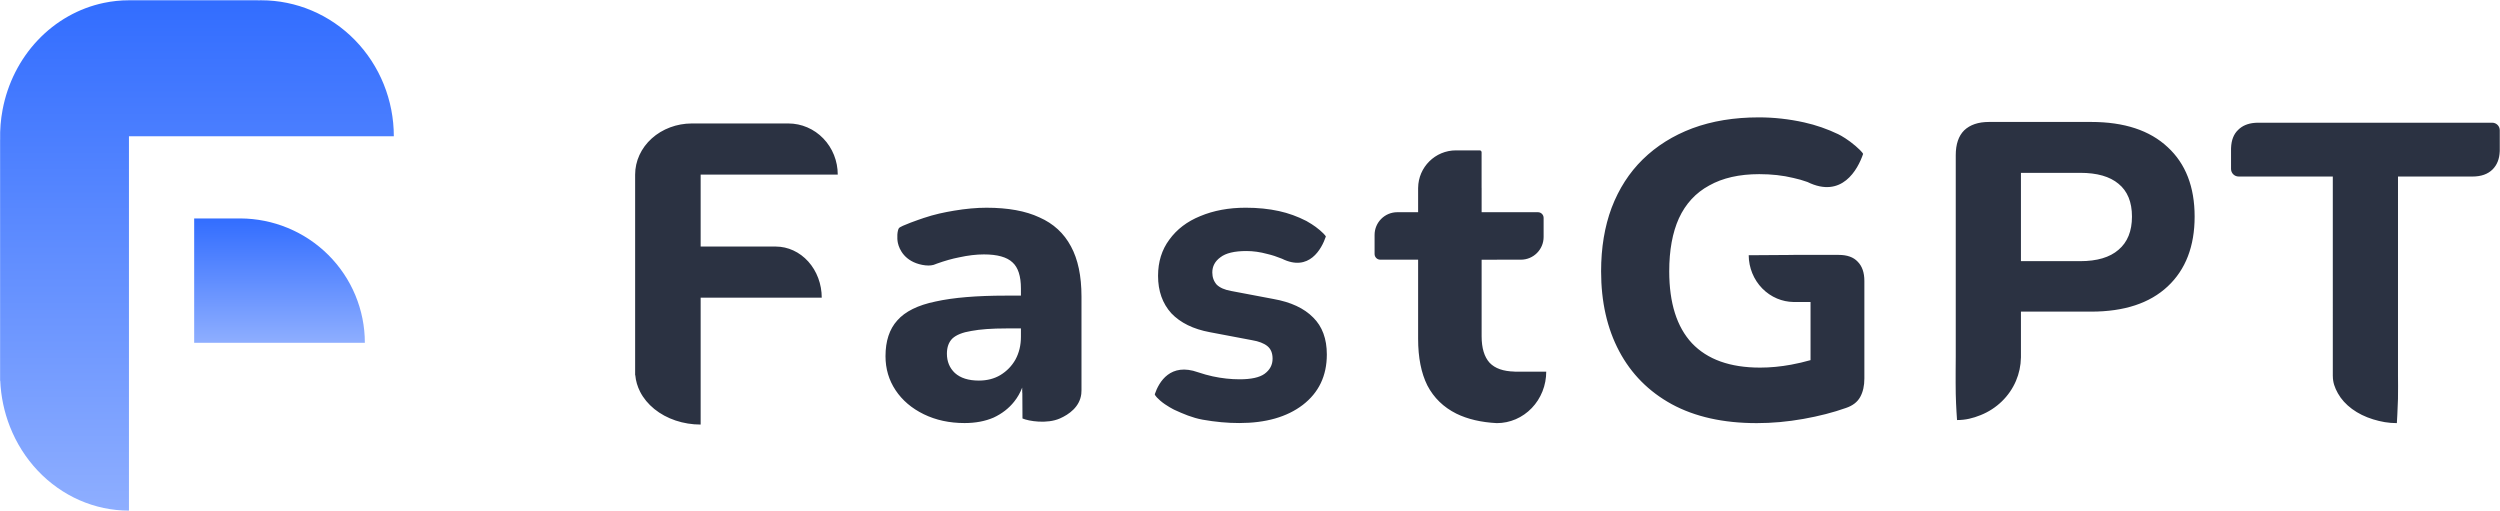
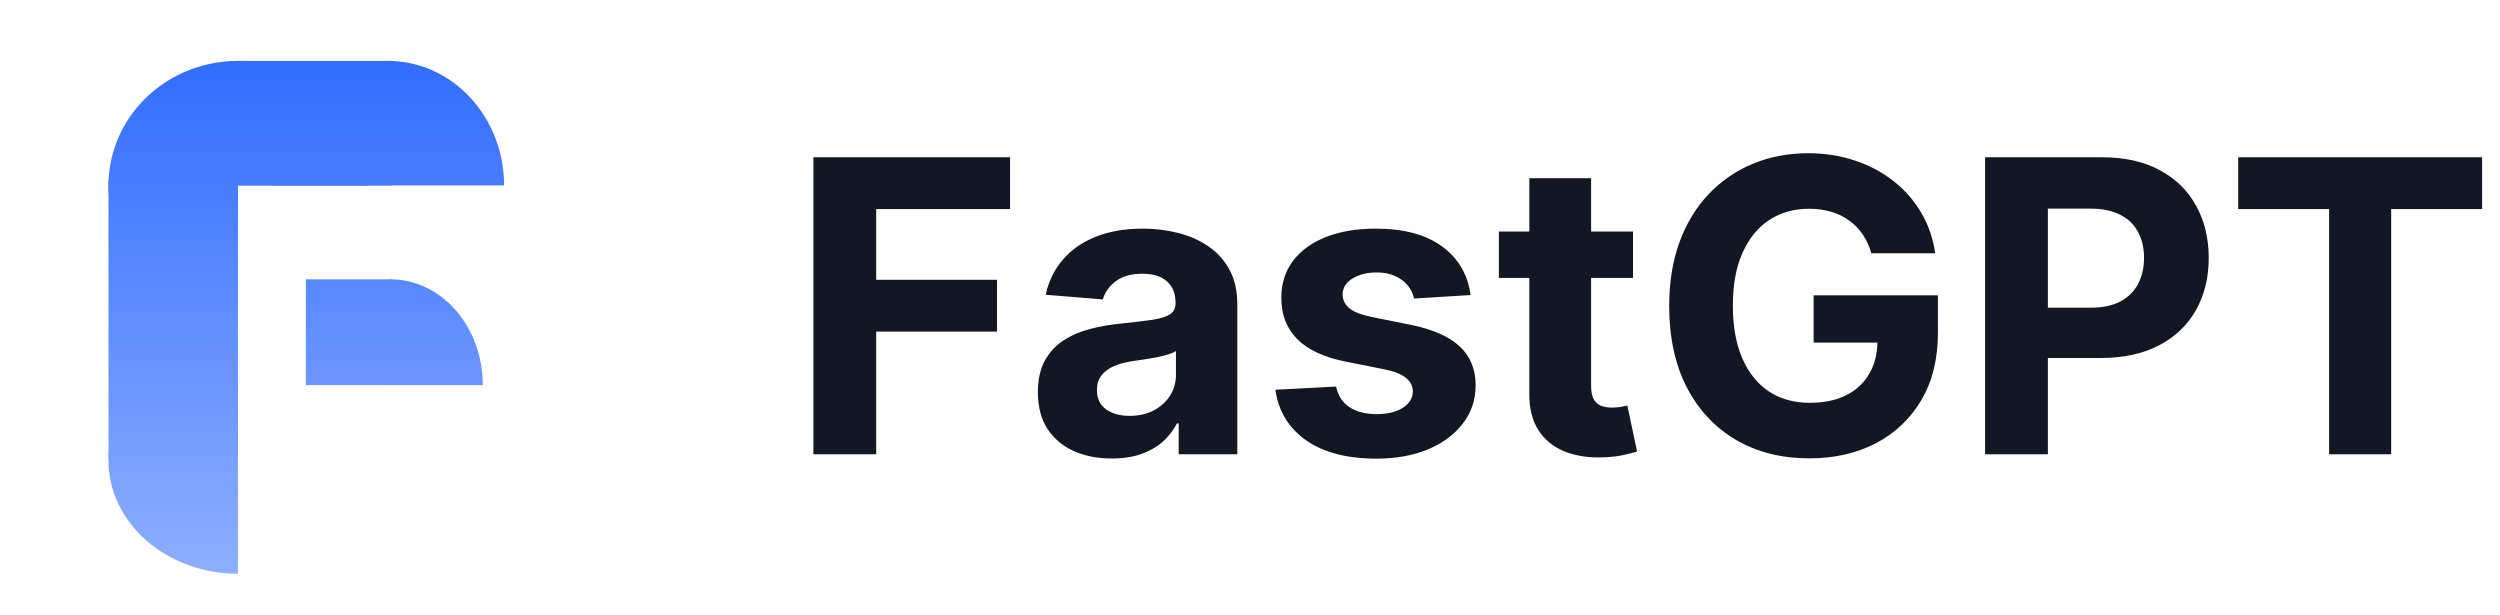
- <svg xmlns="http://www.w3.org/2000/svg" width="6601" height="1349" viewBox="0 0 6601 1349" fill="none">
-   <path d="M340.498 0.747L680.728 0.747V0.864C683.692 0.786 686.659 0.748 689.627 0.748C735.621 0.748 781.164 10.037 823.657 28.085C866.15 46.133 904.759 72.587 937.282 105.936C969.804 139.285 995.603 178.875 1013.2 222.448C1030.8 266.02 1039.86 312.72 1039.86 359.883L340.497 359.883L340.497 1348.25C295.817 1348.25 251.575 1338.96 210.296 1320.9C169.017 1302.84 131.51 1276.36 99.917 1242.99C68.324 1209.62 43.263 1170 26.164 1126.4C11.043 1087.84 2.412 1046.83 0.618 1005.22H0.266L0.266 368.506H0.364C-0.234 342.239 1.898 315.851 6.803 289.819C19.931 220.153 52.335 156.162 99.917 105.936C147.499 55.71 208.123 21.506 274.121 7.648C296.086 3.036 318.318 0.747 340.498 0.747Z" fill="url(#paint0_linear_1232_402)" />
-   <path d="M633.299 905.053H512.69V576.778H635.082V576.785C677.821 577.015 720.114 585.501 759.611 601.778C799.657 618.282 836.044 642.472 866.693 672.967C897.343 703.462 921.656 739.665 938.244 779.509C954.831 819.352 963.369 862.057 963.369 905.183H633.299V905.053Z" fill="url(#paint1_linear_1232_402)" />
-   <path fill-rule="evenodd" clip-rule="evenodd" d="M4414.1 1067.24C4475.55 1100.56 4550.32 1117.22 4638.41 1117.22C4679.13 1117.22 4720.22 1113.51 4761.67 1106.11C4803.13 1098.71 4840.52 1089.08 4873.83 1077.24C4891.6 1071.32 4904.18 1061.69 4911.59 1048.37C4918.99 1035.04 4922.69 1018.75 4922.69 999.507V741.881C4922.69 719.672 4916.77 702.645 4904.92 690.8C4893.82 678.955 4877.16 673.033 4854.95 673.033H4735.41V673.122L4617.28 673.921C4617.39 690.242 4620.6 706.383 4626.73 721.421C4632.87 736.459 4641.8 750.1 4653.02 761.566C4664.25 773.031 4677.54 782.096 4692.14 788.244C4705.91 794.037 4720.58 797.132 4735.41 797.38V797.404H4780.55V950.896C4763.66 955.711 4746.64 959.7 4729.47 962.862C4701.34 968.044 4673.95 970.635 4647.3 970.635C4568.08 970.635 4508.12 949.166 4467.4 906.229C4427.43 863.291 4407.44 799.995 4407.44 716.341C4407.44 660.818 4415.95 614.178 4432.98 576.423C4450.75 537.927 4477.4 509.055 4512.93 489.807C4548.47 469.819 4592.51 459.825 4645.08 459.825C4677.65 459.825 4707.63 463.156 4735.02 469.819C4747.78 472.578 4760.22 476.139 4772.33 480.503C4863.35 525.309 4905.31 447.691 4919.33 406.497C4919.33 406.497 4919.15 402.525 4899.3 385.336C4880.51 369.064 4861.05 357.849 4854.1 354.602L4854.13 354.546C4824.94 340.556 4794.86 330.121 4763.9 323.239C4723.92 314.355 4683.94 309.914 4643.97 309.914C4578.82 309.914 4520.33 319.538 4468.51 338.785C4417.43 358.033 4373.76 385.425 4337.48 420.959C4301.95 455.753 4274.55 498.321 4255.31 548.662C4236.8 598.262 4227.54 654.155 4227.54 716.341C4227.54 797.034 4243.46 867.363 4275.29 927.327C4307.13 987.292 4353.4 1033.93 4414.1 1067.24ZM2082.07 326C2099.04 326.06 2115.84 329.55 2131.52 336.276C2147.34 343.061 2161.71 353.005 2173.82 365.541C2185.92 378.077 2195.52 392.959 2202.08 409.338C2208.63 425.717 2212 443.272 2212 461H1850V651H2048.62C2064.43 651.069 2080.07 654.559 2094.68 661.276C2109.43 668.061 2122.83 678.005 2134.12 690.541C2145.41 703.076 2154.36 717.959 2160.47 734.338C2166.58 750.717 2169.72 768.271 2169.72 786H1850V1121C1827.28 1121 1804.79 1117.37 1783.8 1110.32C1762.81 1103.27 1743.74 1092.94 1727.67 1079.91C1711.61 1066.88 1698.86 1051.42 1690.17 1034.4C1683.04 1020.44 1678.74 1005.65 1677.43 990.615H1677V461C1677 443.272 1680.88 425.717 1688.4 409.338C1695.93 392.959 1706.97 378.077 1720.88 365.541C1734.79 353.005 1751.31 343.061 1769.48 336.276C1787.47 329.561 1806.74 326.071 1826.21 326H2082.07ZM2546.85 1117.03C2506.87 1117.03 2470.97 1109.26 2439.13 1093.72C2407.3 1078.17 2382.5 1057.07 2364.73 1030.42C2346.97 1003.77 2338.08 973.786 2338.08 940.472C2338.08 900.496 2348.45 869.033 2369.17 846.084C2389.9 822.394 2423.59 805.737 2470.23 796.113C2516.87 785.749 2578.68 780.567 2655.67 780.567H2695.65V761.689C2695.65 729.116 2688.25 706.166 2673.44 692.841C2658.63 678.775 2633.46 671.742 2597.93 671.742C2577.94 671.742 2556.1 674.333 2532.41 679.515C2514.35 683.01 2494.69 688.568 2473.43 696.188C2473.27 696.25 2473.09 696.322 2472.9 696.403C2472.69 696.492 2472.45 696.591 2472.19 696.699C2470.35 697.471 2467.53 698.652 2464.96 699.377C2456.76 701.689 2446.66 701.629 2435.08 699.377C2388.86 690.385 2374.47 658.329 2370.81 641.687C2367.9 628.429 2369.07 609.067 2373.45 602.495C2377.58 596.304 2431.18 578.187 2437.37 576.111L2437.35 576.046C2468.52 565.568 2493.18 560.677 2519.09 556.255C2550.18 551.073 2578.68 548.481 2604.59 548.481C2661.59 548.481 2708.23 556.995 2744.51 574.022C2781.52 590.309 2809.29 615.849 2827.79 650.644C2846.3 684.698 2855.55 728.745 2855.55 782.788L2855.56 1030.51C2855.56 1035.21 2855.05 1040.17 2855.05 1040.17C2850.87 1074.42 2822.63 1094.29 2798.49 1104.92C2764.4 1119.93 2716.22 1112.06 2699.76 1104.92L2699.39 1037.5H2699.19C2699.05 1034.84 2698.98 1032.11 2698.98 1029.31V1023.37C2693.82 1036.92 2686.79 1049.26 2677.88 1060.4C2663.82 1078.17 2645.68 1092.23 2623.47 1102.6C2601.26 1112.22 2575.72 1117.03 2546.85 1117.03ZM2656.78 867.182H2695.65V889.392C2695.65 911.601 2690.84 931.589 2681.21 949.356C2671.59 966.383 2658.26 980.079 2641.24 990.443C2624.95 1000.07 2606.07 1004.88 2584.6 1004.88C2557.21 1004.88 2536.11 998.216 2521.31 984.891C2507.24 971.565 2500.21 954.538 2500.21 933.81C2500.21 916.783 2505.02 903.457 2514.64 893.833C2525.01 884.209 2541.67 877.547 2564.62 873.845C2588.3 869.403 2619.03 867.182 2656.78 867.182ZM3377.1 557.33C3402.02 562.819 3426.02 571.488 3449.11 583.336L3449.16 583.364L3449.69 583.633L3449.68 583.646C3453.07 585.51 3470.9 595.55 3484.98 607.813C3500.61 621.421 3500.75 624.566 3500.75 624.566C3489.71 657.201 3456.62 718.716 3384.83 683.077C3371.29 677.576 3358.45 673.415 3346.33 670.596C3327.24 665.414 3308.84 662.823 3291.16 662.823C3259.33 662.823 3236.34 668.375 3222.19 679.48C3208.04 689.844 3200.97 703.17 3200.97 719.457C3200.97 732.042 3204.86 742.776 3212.64 751.66C3221.13 759.803 3233.86 765.355 3250.84 768.317L3362.25 789.415C3408.23 797.559 3443.24 813.845 3467.29 838.275C3491.35 861.965 3503.37 894.539 3503.37 935.995C3503.37 992.259 3482.15 1036.68 3439.71 1069.25C3397.97 1101.08 3342.09 1117 3272.06 1117C3240.94 1117 3208.75 1114.04 3175.5 1108.12C3148.18 1103.14 3124.08 1092.75 3100.75 1082.03C3100.75 1082.03 3079.2 1071.52 3063.57 1057.91C3047.94 1044.3 3049.1 1040.8 3049.1 1040.8C3060.13 1008.22 3090.49 956.846 3163.42 982.965L3163.42 982.961C3176.93 987.511 3189.8 991.104 3202.03 993.739C3226.08 998.921 3249.78 1001.51 3273.12 1001.51C3303.54 1001.51 3325.47 996.7 3338.91 987.076C3353.05 976.712 3360.13 963.387 3360.13 947.1C3360.13 932.294 3355.53 921.189 3346.33 913.786C3337.14 906.383 3323.7 901.201 3306.01 898.24L3194.6 877.141C3150.75 868.998 3116.79 852.341 3092.74 827.171C3069.4 801.26 3057.73 768.317 3057.73 728.34C3057.73 691.325 3067.63 659.492 3087.44 632.841C3107.24 605.45 3134.48 584.721 3169.14 570.656C3204.51 555.849 3244.47 548.446 3289.04 548.446C3320.87 548.446 3350.23 551.407 3377.1 557.33ZM3912.08 496.004H3911.99V402.031C3911.99 399.269 3909.75 397.031 3906.99 397.031H3844.43C3789.54 397.031 3744.99 441.248 3744.44 496.004H3744.4V560.316H3744.34V560.32H3689.45C3656.32 560.32 3629.45 587.183 3629.45 620.32V670.66C3629.45 678.944 3636.17 685.66 3644.45 685.66H3744.34V685.798H3744.4V894.563C3744.4 944.164 3752.54 985.251 3768.83 1017.82C3785.86 1050.4 3811.4 1075.2 3845.45 1092.22C3875.14 1106.75 3910.76 1115.08 3952.3 1117.22C3969.42 1117.21 3986.37 1113.7 4002.19 1106.88C4018.01 1100.05 4032.38 1090.04 4044.48 1077.42C4056.59 1064.81 4066.19 1049.83 4072.74 1033.34C4079.3 1016.86 4082.67 999.189 4082.67 981.347H3999.32V981.141C3969.43 980.538 3947.39 972.777 3933.18 957.86C3919.11 942.313 3912.08 918.993 3912.08 887.901V685.798H3952.59V685.66H4015.77C4048.91 685.66 4075.77 658.797 4075.77 625.66V575.32C4075.77 567.036 4069.06 560.32 4060.77 560.32H3952.59V560.316H3912.08V496.004ZM5336.03 944.281H5336.08V822.816H5521.53C5608.88 822.816 5676.25 800.606 5723.63 756.188C5771.01 711.77 5794.7 650.325 5794.7 571.853C5794.7 493.38 5771.01 432.305 5723.63 388.627C5676.25 344.209 5608.88 322 5521.53 322H5251.69C5223.55 322 5201.71 329.403 5186.17 344.209C5171.36 359.015 5163.96 380.854 5163.96 409.726V941.865C5163.96 941.865 5163.3 1007.55 5163.96 1040.2C5164.62 1072.88 5167.36 1109.1 5167.36 1109.1C5189.96 1109.1 5208.94 1104.41 5229.81 1096.02C5250.69 1087.64 5269.66 1075.35 5285.64 1059.85C5301.62 1044.36 5314.3 1025.96 5322.95 1005.72C5331.28 986.22 5335.72 965.371 5336.03 944.281ZM5336.08 689.561H5492.65C5537.07 689.561 5570.76 679.567 5593.71 659.579C5617.4 639.59 5629.24 610.348 5629.24 571.853C5629.24 533.357 5617.4 504.485 5593.71 485.237C5570.76 465.989 5537.07 456.365 5492.65 456.365H5336.08V689.561ZM6580.4 323.985C6591.44 323.985 6600.4 332.939 6600.4 343.985V396.071C6600.4 397.421 6600.36 398.762 6600.29 400.094C6599.39 419.911 6593.14 435.628 6581.52 447.245C6568.93 459.831 6551.17 466.123 6528.22 466.123H6331.67L6331.66 993.121H6331.66C6331.77 1002.5 6332.09 1032.82 6331.62 1053.45C6331.04 1078.37 6328.67 1117.21 6328.67 1117.21C6306.14 1117.21 6286.76 1113.58 6265.94 1107.22C6245.12 1100.86 6226.2 1091.53 6210.27 1079.78C6194.33 1068.02 6181.69 1054.06 6173.07 1038.7C6164.51 1023.45 6159.69 1009.58 6159.62 993.121H6159.55L6159.54 466.123H5962.99C5961.79 466.123 5960.6 466.106 5959.42 466.071H5910.82C5899.77 466.071 5890.82 457.117 5890.82 446.071V395.73L5890.81 395.054L5890.82 394.355V393.985C5890.82 393.26 5890.83 392.538 5890.85 391.819C5890.86 391.437 5890.88 391.056 5890.89 390.676C5891.65 369.88 5897.92 353.942 5909.69 342.863C5920.43 332.122 5934.95 325.964 5953.24 324.39C5955.73 324.122 5958.26 323.985 5960.82 323.985H6580.4Z" fill="#2B3242" />
+ <svg xmlns="http://www.w3.org/2000/svg" width="777" height="191" viewBox="0 0 777 191" fill="none">
+   <path d="M114.199 57.646C114.199 49.989 111.838 42.505 107.416 36.139C102.994 29.773 96.709 24.811 89.355 21.881C82.001 18.951 73.909 18.184 66.102 19.678C58.296 21.172 51.125 24.858 45.496 30.272C39.868 35.686 36.035 42.584 34.482 50.093C32.929 57.603 33.726 65.386 36.772 72.46C39.818 79.533 44.977 85.579 51.595 89.833C58.213 94.087 65.994 96.357 73.954 96.357V57.646H114.199Z" fill="url(#paint0_linear_23636_5800)" />
+   <path d="M156.679 57.645C156.679 52.562 155.745 47.528 153.932 42.831C152.118 38.135 149.46 33.867 146.109 30.272C142.758 26.678 138.78 23.826 134.401 21.881C130.023 19.935 125.331 18.934 120.592 18.934C115.853 18.934 111.16 19.935 106.782 21.881C102.404 23.826 98.425 26.678 95.074 30.272C91.723 33.867 89.065 38.135 87.252 42.831C85.438 47.528 84.505 52.562 84.505 57.646L156.679 57.645Z" fill="url(#paint1_linear_23636_5800)" />
+   <path d="M150.058 119.7C150.058 115.382 149.316 111.105 147.875 107.115C146.434 103.125 144.322 99.5 141.659 96.446C138.996 93.392 135.835 90.97 132.356 89.317C128.877 87.665 125.148 86.814 121.382 86.814V119.7H150.058Z" fill="url(#paint2_linear_23636_5800)" />
+   <path d="M73.952 107.839C68.667 107.839 63.434 108.751 58.551 110.522C53.669 112.293 49.232 114.889 45.495 118.162C41.758 121.435 38.793 125.32 36.771 129.596C34.748 133.872 33.708 138.455 33.708 143.083C33.708 147.711 34.748 152.294 36.771 156.57C38.793 160.846 41.758 164.731 45.495 168.004C49.232 171.277 53.669 173.873 58.551 175.644C63.434 177.415 68.667 178.327 73.952 178.327L73.952 107.839Z" fill="url(#paint3_linear_23636_5800)" />
+   <path d="M73.953 56.112L73.953 142.697L33.707 142.697L33.707 56.112H73.953Z" fill="url(#paint4_linear_23636_5800)" />
+   <path d="M121.808 57.639L73.496 57.639L73.496 18.934L121.808 18.934V57.639Z" fill="url(#paint5_linear_23636_5800)" />
+   <path d="M121.808 119.688H95.072V86.814L121.808 86.814V119.688Z" fill="url(#paint6_linear_23636_5800)" />
+   <path d="M252.804 141.193V48.885H313.922V64.976H272.32V86.971H309.866V103.062H272.32V141.193H252.804ZM345.563 142.5C341.146 142.5 337.21 141.734 333.754 140.201C330.298 138.639 327.564 136.34 325.551 133.305C323.568 130.24 322.576 126.424 322.576 121.857C322.576 118.011 323.282 114.78 324.695 112.166C326.107 109.552 328.03 107.449 330.464 105.856C332.898 104.264 335.662 103.062 338.757 102.25C341.882 101.439 345.157 100.868 348.583 100.538C352.609 100.117 355.855 99.726 358.318 99.366C360.782 98.975 362.57 98.404 363.682 97.653C364.794 96.902 365.35 95.79 365.35 94.318V94.047C365.35 91.193 364.448 88.984 362.645 87.422C360.873 85.859 358.349 85.078 355.073 85.078C351.618 85.078 348.868 85.844 346.825 87.376C344.782 88.879 343.43 90.772 342.769 93.056L325.01 91.613C325.911 87.407 327.684 83.771 330.329 80.706C332.973 77.611 336.383 75.237 340.56 73.584C344.767 71.902 349.635 71.06 355.163 71.06C359.01 71.06 362.69 71.511 366.206 72.412C369.752 73.314 372.892 74.711 375.626 76.604C378.391 78.497 380.569 80.931 382.162 83.906C383.754 86.851 384.551 90.381 384.551 94.498V141.193H366.341V131.592H365.8C364.689 133.756 363.201 135.664 361.338 137.317C359.475 138.939 357.237 140.216 354.623 141.148C352.008 142.049 348.988 142.5 345.563 142.5ZM351.062 129.249C353.886 129.249 356.38 128.693 358.544 127.581C360.707 126.439 362.405 124.907 363.637 122.984C364.869 121.061 365.485 118.882 365.485 116.448V109.101C364.884 109.492 364.058 109.853 363.006 110.183C361.984 110.484 360.827 110.769 359.535 111.039C358.243 111.28 356.951 111.505 355.659 111.716C354.367 111.896 353.195 112.061 352.144 112.211C349.89 112.542 347.922 113.068 346.239 113.789C344.556 114.51 343.249 115.487 342.318 116.719C341.386 117.921 340.921 119.423 340.921 121.226C340.921 123.84 341.867 125.838 343.76 127.22C345.683 128.573 348.117 129.249 351.062 129.249ZM457.049 91.703L439.471 92.785C439.171 91.283 438.525 89.931 437.533 88.729C436.541 87.497 435.234 86.52 433.612 85.799C432.019 85.048 430.111 84.672 427.888 84.672C424.913 84.672 422.404 85.303 420.361 86.565C418.317 87.797 417.296 89.45 417.296 91.523C417.296 93.176 417.957 94.573 419.279 95.715C420.601 96.857 422.87 97.773 426.085 98.464L438.615 100.988C445.346 102.371 450.364 104.594 453.669 107.659C456.974 110.724 458.627 114.75 458.627 119.738C458.627 124.276 457.29 128.257 454.616 131.683C451.971 135.108 448.335 137.782 443.708 139.705C439.111 141.599 433.807 142.545 427.797 142.545C418.633 142.545 411.331 140.637 405.892 136.821C400.484 132.975 397.314 127.746 396.382 121.136L415.267 120.144C415.838 122.939 417.22 125.072 419.414 126.544C421.608 127.987 424.417 128.708 427.843 128.708C431.208 128.708 433.912 128.062 435.956 126.77C438.029 125.448 439.081 123.75 439.111 121.677C439.081 119.934 438.344 118.506 436.902 117.395C435.46 116.253 433.236 115.381 430.231 114.78L418.242 112.392C411.481 111.039 406.448 108.696 403.143 105.36C399.868 102.025 398.23 97.773 398.23 92.605C398.23 88.158 399.432 84.327 401.836 81.111C404.27 77.896 407.68 75.417 412.067 73.674C416.484 71.932 421.653 71.06 427.572 71.06C436.316 71.06 443.197 72.908 448.215 76.604C453.263 80.3 456.208 85.333 457.049 91.703ZM507.542 71.962V86.385H465.85V71.962H507.542ZM475.315 55.375H494.516V119.919C494.516 121.692 494.786 123.074 495.327 124.065C495.868 125.027 496.619 125.703 497.581 126.094C498.572 126.484 499.714 126.68 501.006 126.68C501.908 126.68 502.809 126.604 503.711 126.454C504.612 126.274 505.303 126.139 505.784 126.049L508.804 140.336C507.842 140.637 506.49 140.983 504.747 141.373C503.004 141.794 500.886 142.049 498.392 142.139C493.765 142.32 489.708 141.704 486.222 140.291C482.767 138.879 480.078 136.686 478.155 133.711C476.231 130.736 475.285 126.98 475.315 122.443V55.375ZM581.618 78.723C580.987 76.529 580.101 74.591 578.959 72.908C577.817 71.195 576.42 69.753 574.767 68.581C573.144 67.379 571.281 66.463 569.178 65.832C567.105 65.201 564.806 64.885 562.282 64.885C557.564 64.885 553.418 66.057 549.842 68.401C546.296 70.745 543.532 74.155 541.549 78.632C539.566 83.08 538.574 88.518 538.574 94.949C538.574 101.379 539.551 106.848 541.504 111.355C543.457 115.862 546.221 119.303 549.797 121.677C553.373 124.02 557.595 125.192 562.462 125.192C566.879 125.192 570.65 124.411 573.775 122.848C576.931 121.256 579.334 119.017 580.987 116.133C582.67 113.248 583.511 109.838 583.511 105.901L587.477 106.487H563.679V91.794H602.306V103.422C602.306 111.535 600.594 118.506 597.168 124.336C593.743 130.135 589.025 134.612 583.015 137.767C577.006 140.892 570.125 142.455 562.372 142.455C553.718 142.455 546.116 140.547 539.566 136.731C533.015 132.885 527.907 127.431 524.241 120.369C520.605 113.278 518.787 104.865 518.787 95.129C518.787 87.647 519.869 80.976 522.032 75.117C524.226 69.227 527.291 64.239 531.227 60.153C535.164 56.066 539.746 52.956 544.974 50.823C550.203 48.689 555.867 47.623 561.967 47.623C567.195 47.623 572.063 48.389 576.57 49.921C581.077 51.424 585.074 53.557 588.559 56.322C592.075 59.086 594.944 62.376 597.168 66.192C599.392 69.979 600.819 74.155 601.45 78.723H581.618ZM616.966 141.193V48.885H653.384C660.386 48.885 666.35 50.222 671.278 52.896C676.206 55.54 679.962 59.221 682.546 63.939C685.16 68.626 686.468 74.035 686.468 80.165C686.468 86.295 685.145 91.703 682.501 96.391C679.857 101.078 676.026 104.729 671.008 107.344C666.02 109.958 659.98 111.265 652.889 111.265H629.676V95.625H649.734C653.49 95.625 656.585 94.979 659.019 93.687C661.482 92.365 663.315 90.547 664.517 88.233C665.749 85.889 666.365 83.2 666.365 80.165C666.365 77.1 665.749 74.426 664.517 72.142C663.315 69.828 661.482 68.04 659.019 66.778C656.555 65.486 653.43 64.84 649.643 64.84H636.482V141.193H616.966ZM695.629 64.976V48.885H771.44V64.976H743.18V141.193H723.889V64.976H695.629Z" fill="#111824" />
  <defs>
-     <linearGradient id="paint0_linear_1232_402" x1="520.065" y1="0.747" x2="520.065" y2="1348.25" gradientUnits="userSpaceOnUse">
+     <linearGradient id="paint0_linear_23636_5800" x1="95.193" y1="18.934" x2="95.193" y2="178.327" gradientUnits="userSpaceOnUse">
      <stop stop-color="#326DFF" />
      <stop offset="1" stop-color="#8EAEFF" />
    </linearGradient>
-     <linearGradient id="paint1_linear_1232_402" x1="738.029" y1="576.778" x2="738.029" y2="905.183" gradientUnits="userSpaceOnUse">
+     <linearGradient id="paint1_linear_23636_5800" x1="95.193" y1="18.934" x2="95.193" y2="178.327" gradientUnits="userSpaceOnUse">
+       <stop stop-color="#326DFF" />
+       <stop offset="1" stop-color="#8EAEFF" />
+     </linearGradient>
+     <linearGradient id="paint2_linear_23636_5800" x1="95.193" y1="18.934" x2="95.193" y2="178.327" gradientUnits="userSpaceOnUse">
+       <stop stop-color="#326DFF" />
+       <stop offset="1" stop-color="#8EAEFF" />
+     </linearGradient>
+     <linearGradient id="paint3_linear_23636_5800" x1="95.193" y1="18.934" x2="95.193" y2="178.327" gradientUnits="userSpaceOnUse">
+       <stop stop-color="#326DFF" />
+       <stop offset="1" stop-color="#8EAEFF" />
+     </linearGradient>
+     <linearGradient id="paint4_linear_23636_5800" x1="95.193" y1="18.934" x2="95.193" y2="178.327" gradientUnits="userSpaceOnUse">
+       <stop stop-color="#326DFF" />
+       <stop offset="1" stop-color="#8EAEFF" />
+     </linearGradient>
+     <linearGradient id="paint5_linear_23636_5800" x1="95.193" y1="18.934" x2="95.193" y2="178.327" gradientUnits="userSpaceOnUse">
+       <stop stop-color="#326DFF" />
+       <stop offset="1" stop-color="#8EAEFF" />
+     </linearGradient>
+     <linearGradient id="paint6_linear_23636_5800" x1="95.193" y1="18.934" x2="95.193" y2="178.327" gradientUnits="userSpaceOnUse">
      <stop stop-color="#326DFF" />
      <stop offset="1" stop-color="#8EAEFF" />
    </linearGradient>
  </defs>
</svg>
